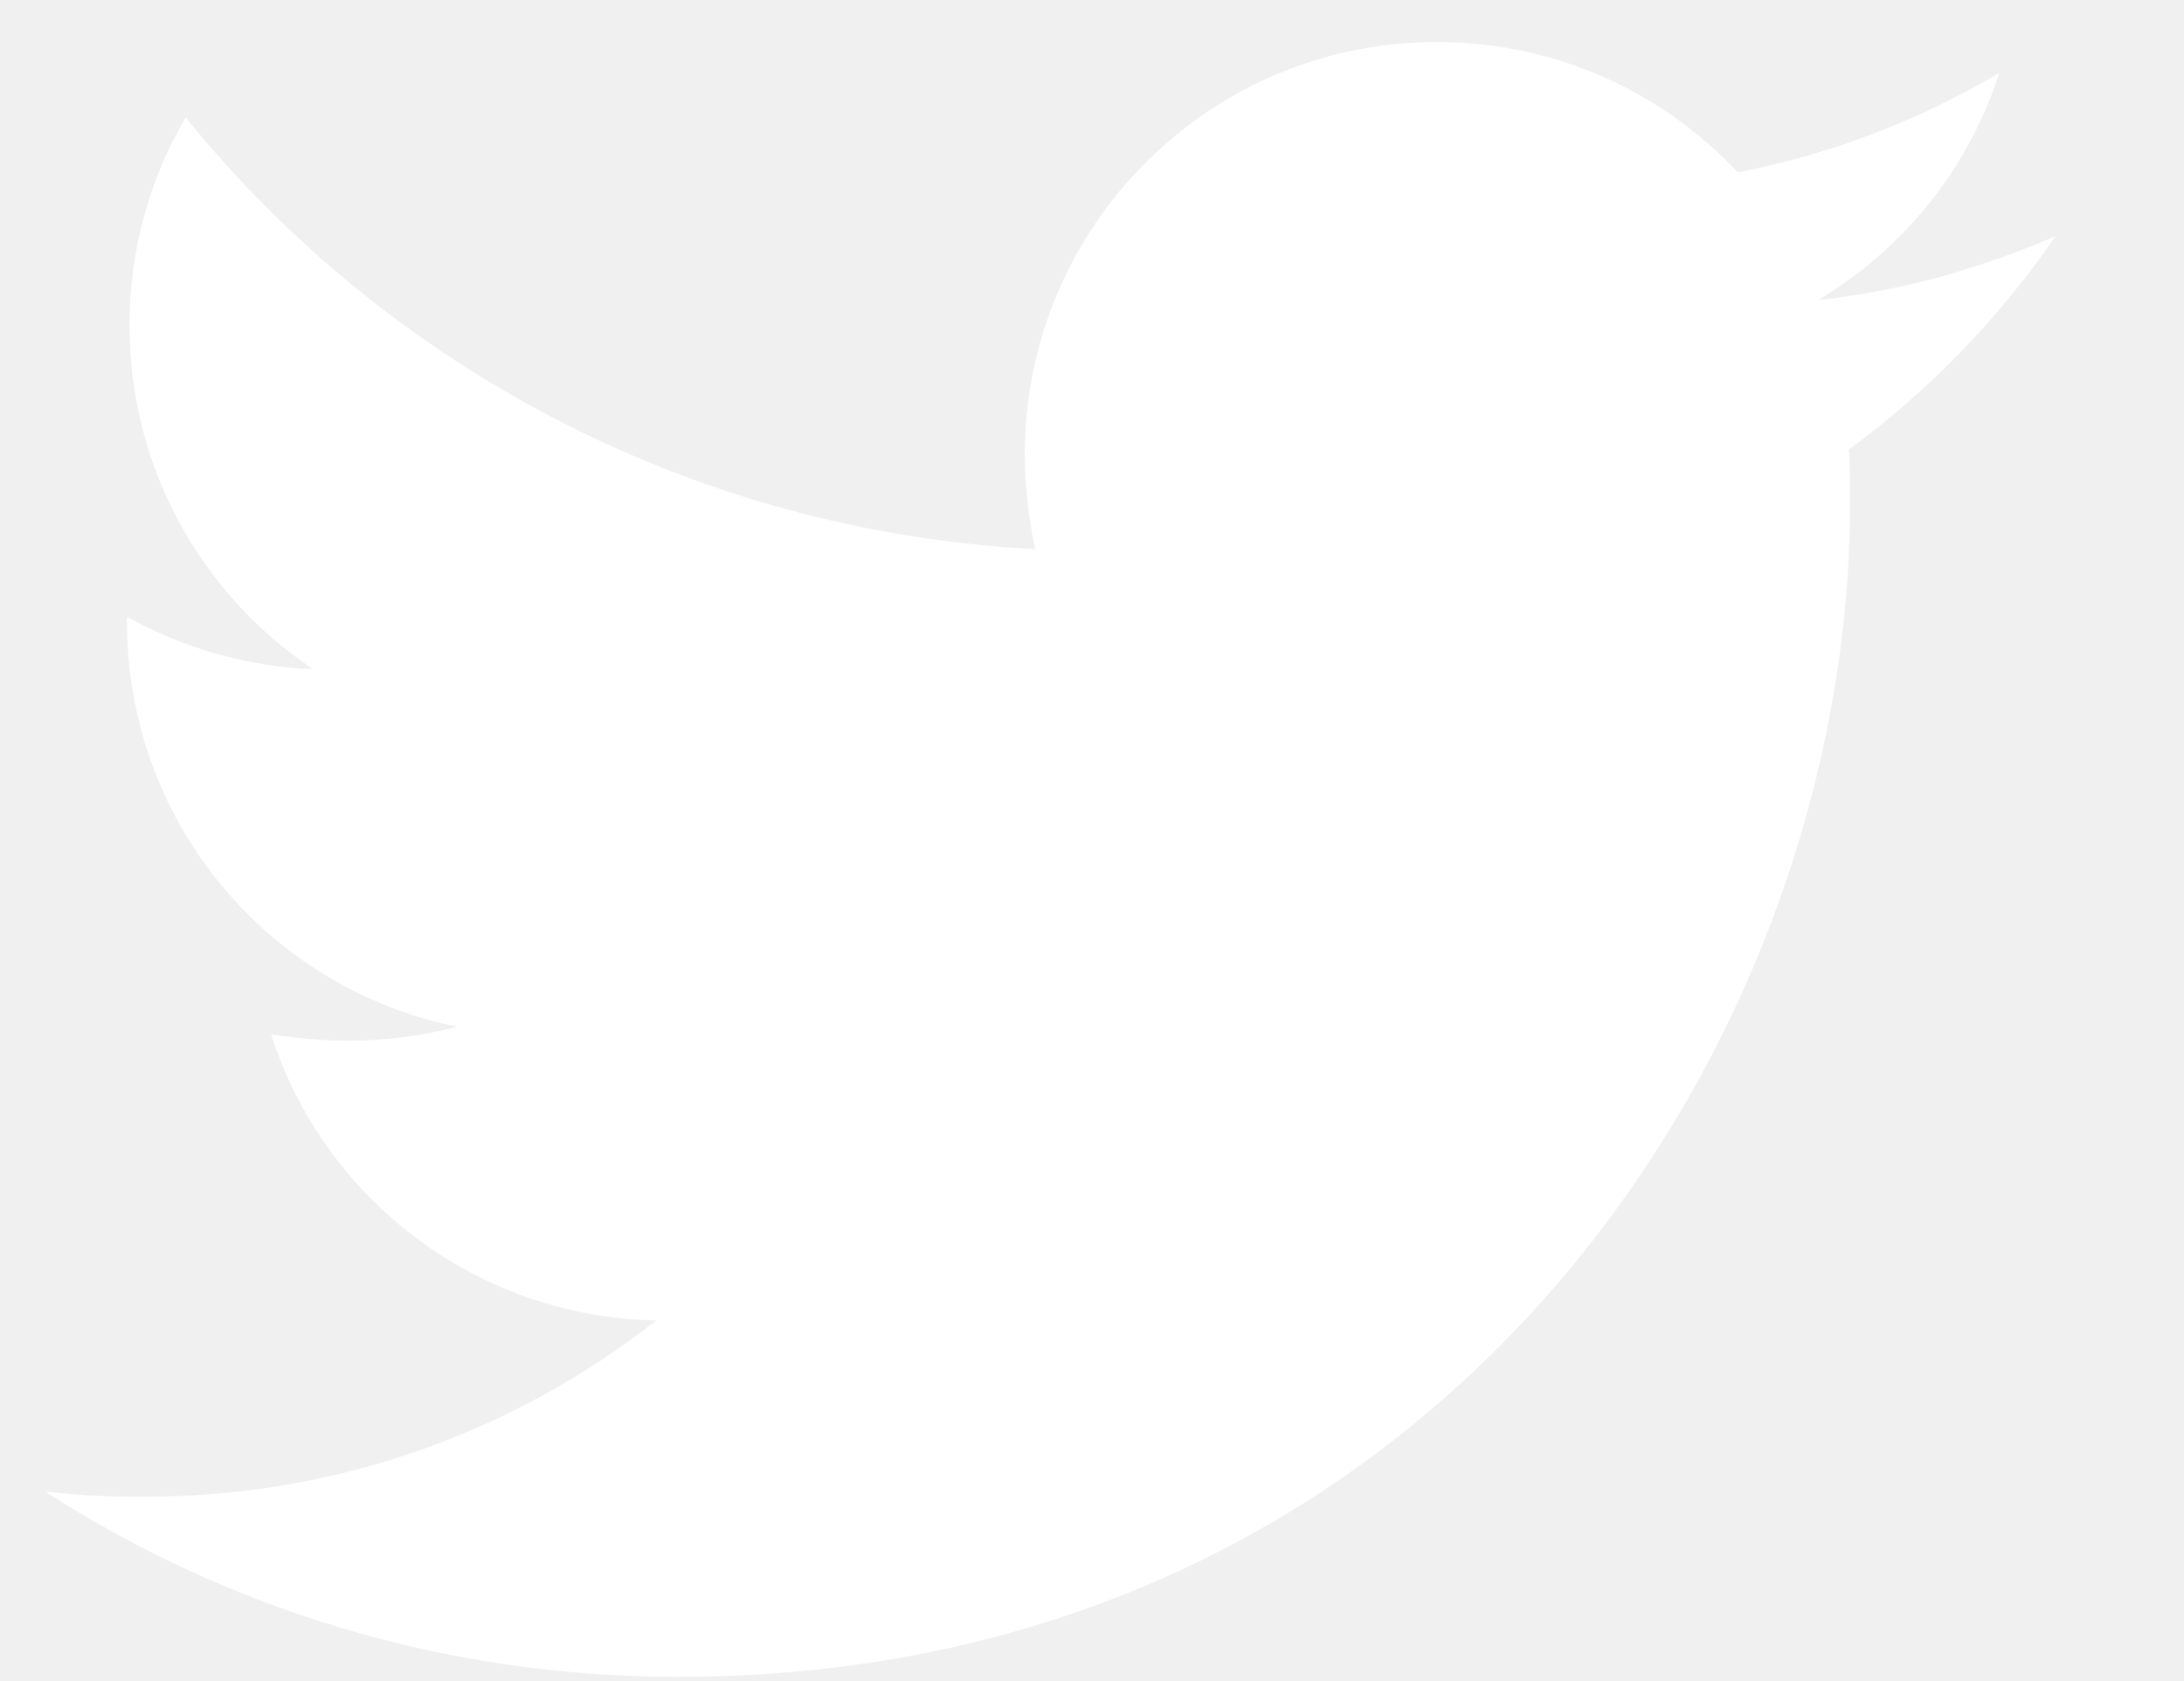
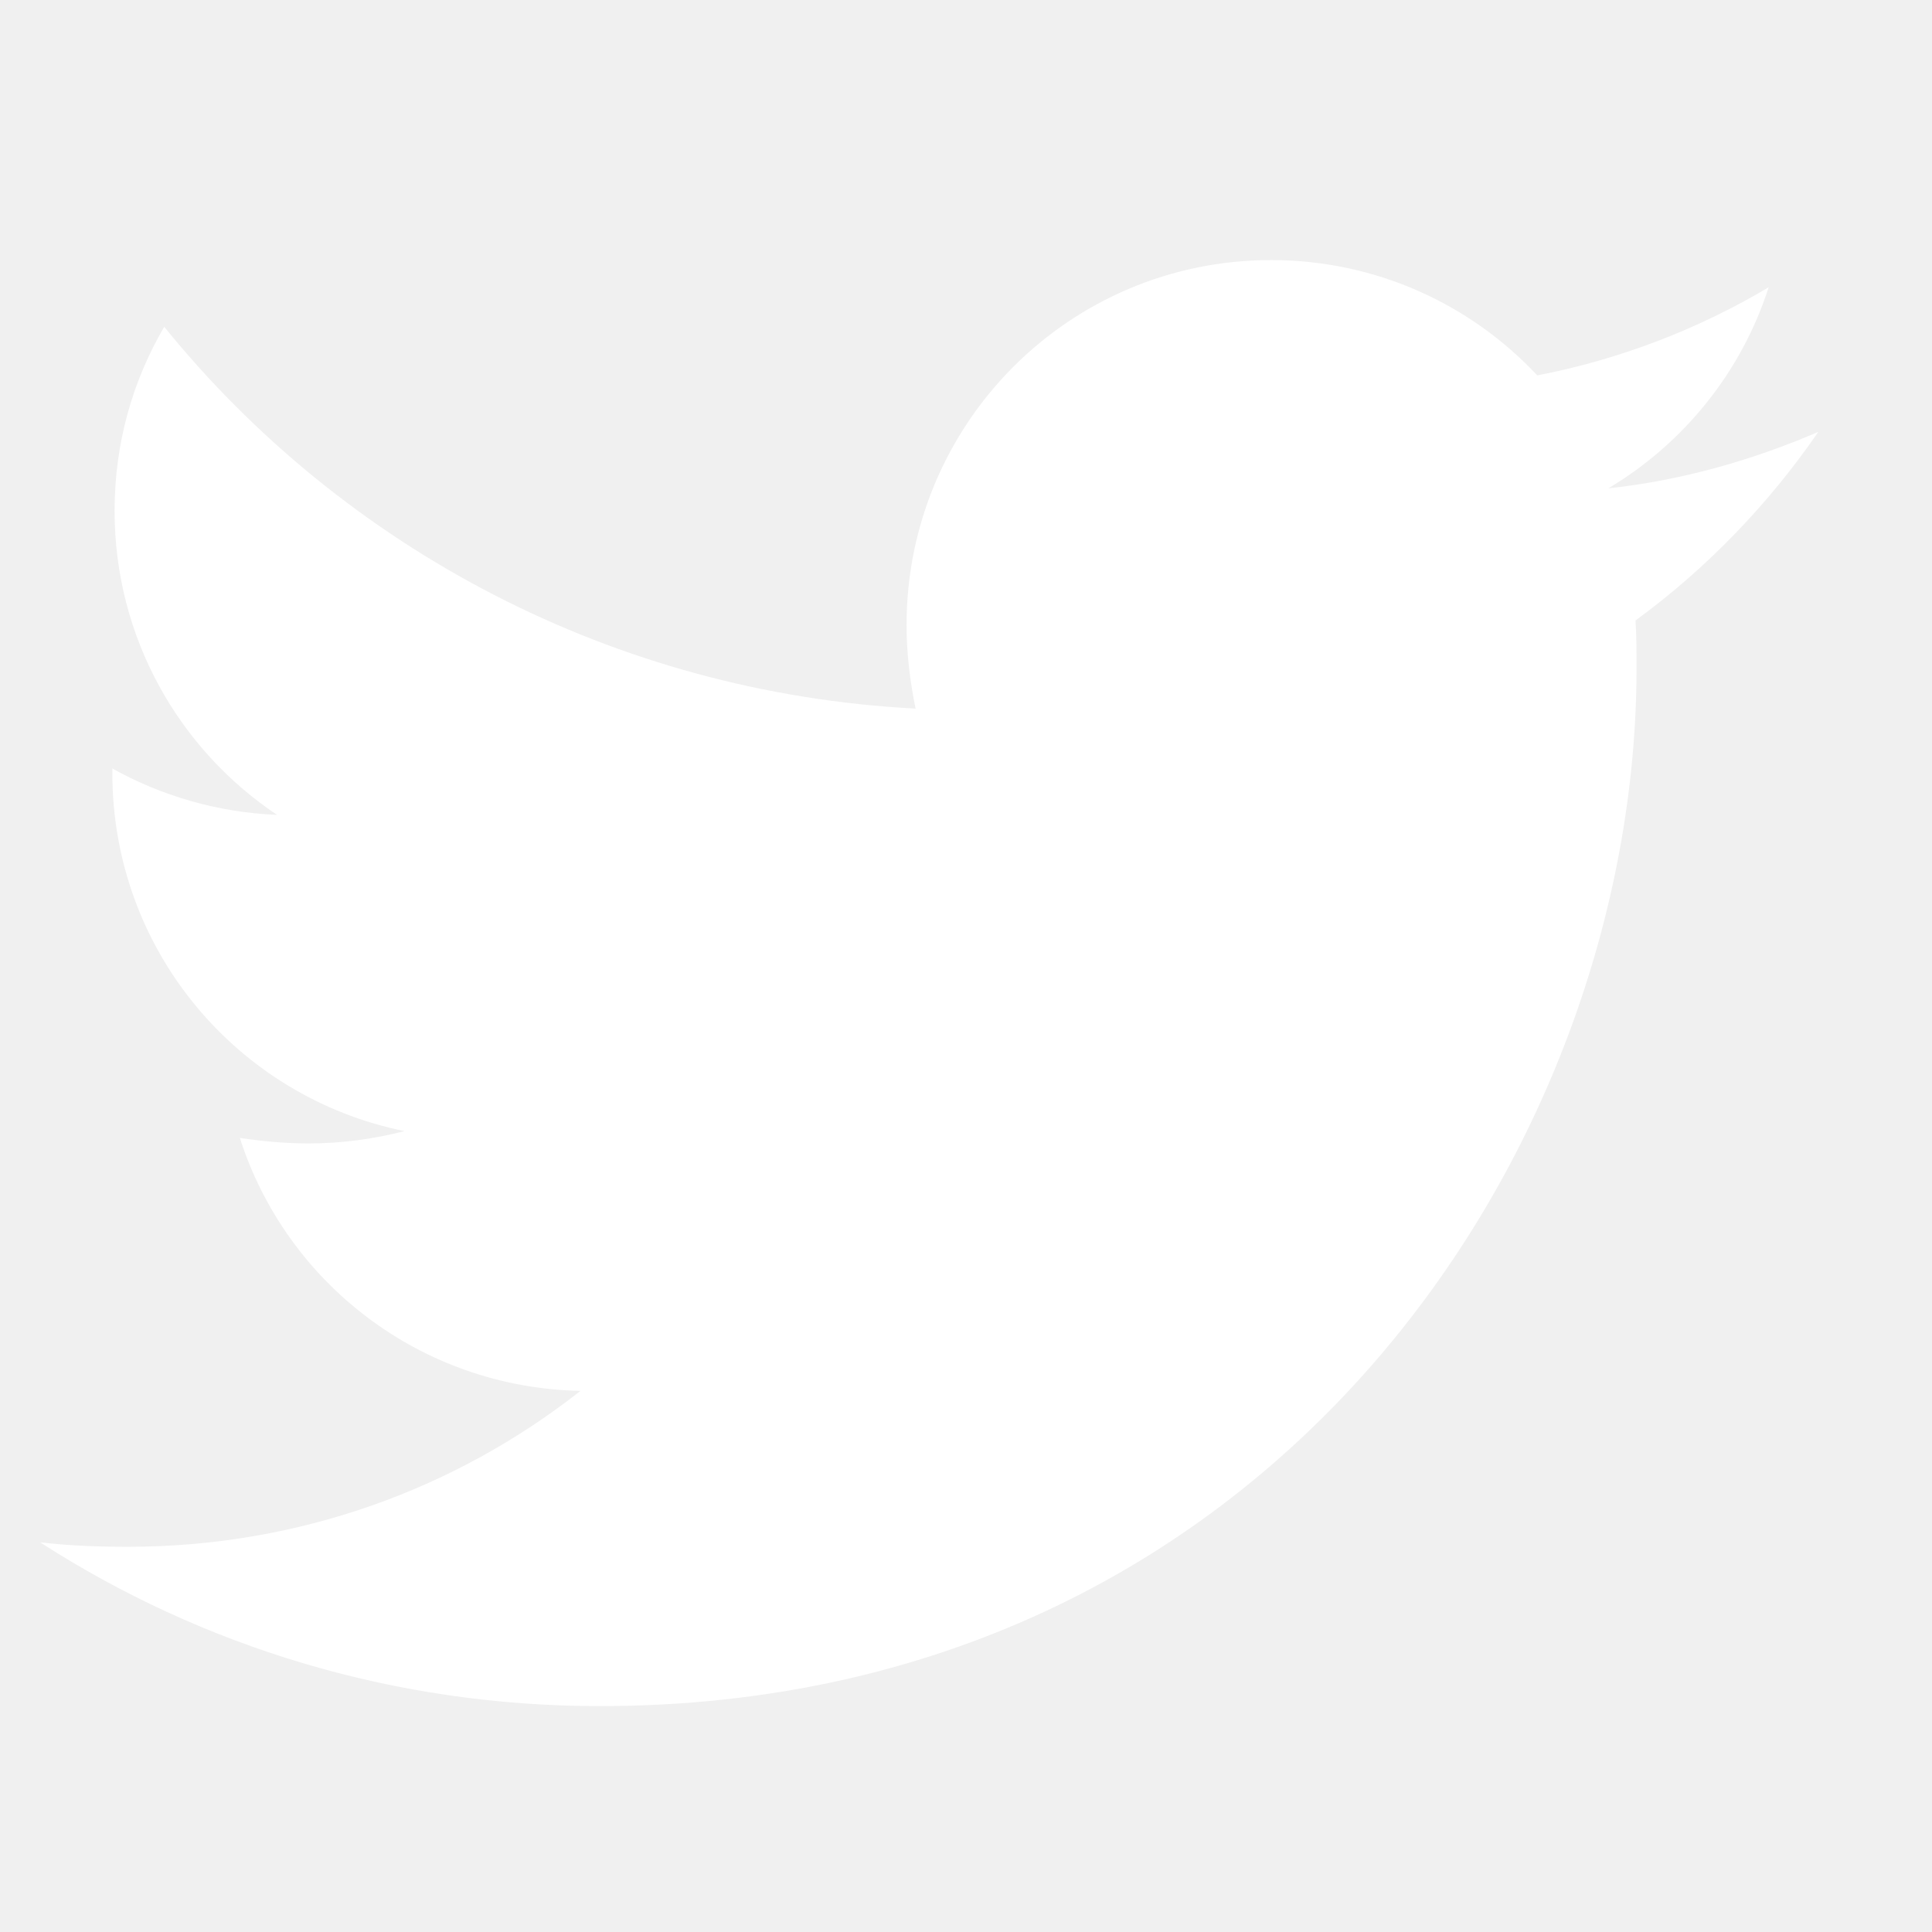
- <svg xmlns="http://www.w3.org/2000/svg" width="13px" height="10px" viewBox="0 0 13 10" version="1.1">
+ <svg xmlns="http://www.w3.org/2000/svg" width="18px" height="18px" viewBox="0 0 13 10" version="1.1">
  <defs />
  <g id="Symbols" stroke="none" stroke-width="1" fill="none" fill-rule="evenodd">
    <g id="Menu" transform="translate(-1120, -8)" fill="#FFFFFF">
      <g id="Group-36">
        <g id="Group-34" transform="translate(1049, 6)">
          <path d="M82.005,4.675 C82.012,4.782 82.012,4.888 82.012,4.994 C82.012,8.24 79.545,11.98 75.035,11.98 C73.646,11.98 72.355,11.577 71.27,10.878 C71.467,10.901 71.657,10.908 71.862,10.908 C73.008,10.908 74.064,10.521 74.906,9.859 C73.828,9.837 72.925,9.13 72.614,8.157 C72.765,8.179 72.917,8.194 73.077,8.194 C73.297,8.194 73.517,8.164 73.722,8.111 C72.598,7.883 71.756,6.895 71.756,5.701 L71.756,5.671 C72.082,5.853 72.462,5.967 72.864,5.983 C72.204,5.542 71.771,4.789 71.771,3.938 C71.771,3.482 71.892,3.064 72.105,2.699 C73.312,4.188 75.127,5.162 77.161,5.268 C77.123,5.086 77.1,4.896 77.1,4.706 C77.1,3.352 78.193,2.25 79.553,2.25 C80.258,2.25 80.896,2.547 81.344,3.026 C81.898,2.919 82.43,2.714 82.901,2.433 C82.718,3.003 82.331,3.482 81.822,3.786 C82.316,3.733 82.794,3.596 83.235,3.406 C82.901,3.892 82.483,4.326 82.005,4.675" id="icon-twitter" />
        </g>
      </g>
    </g>
  </g>
</svg>
